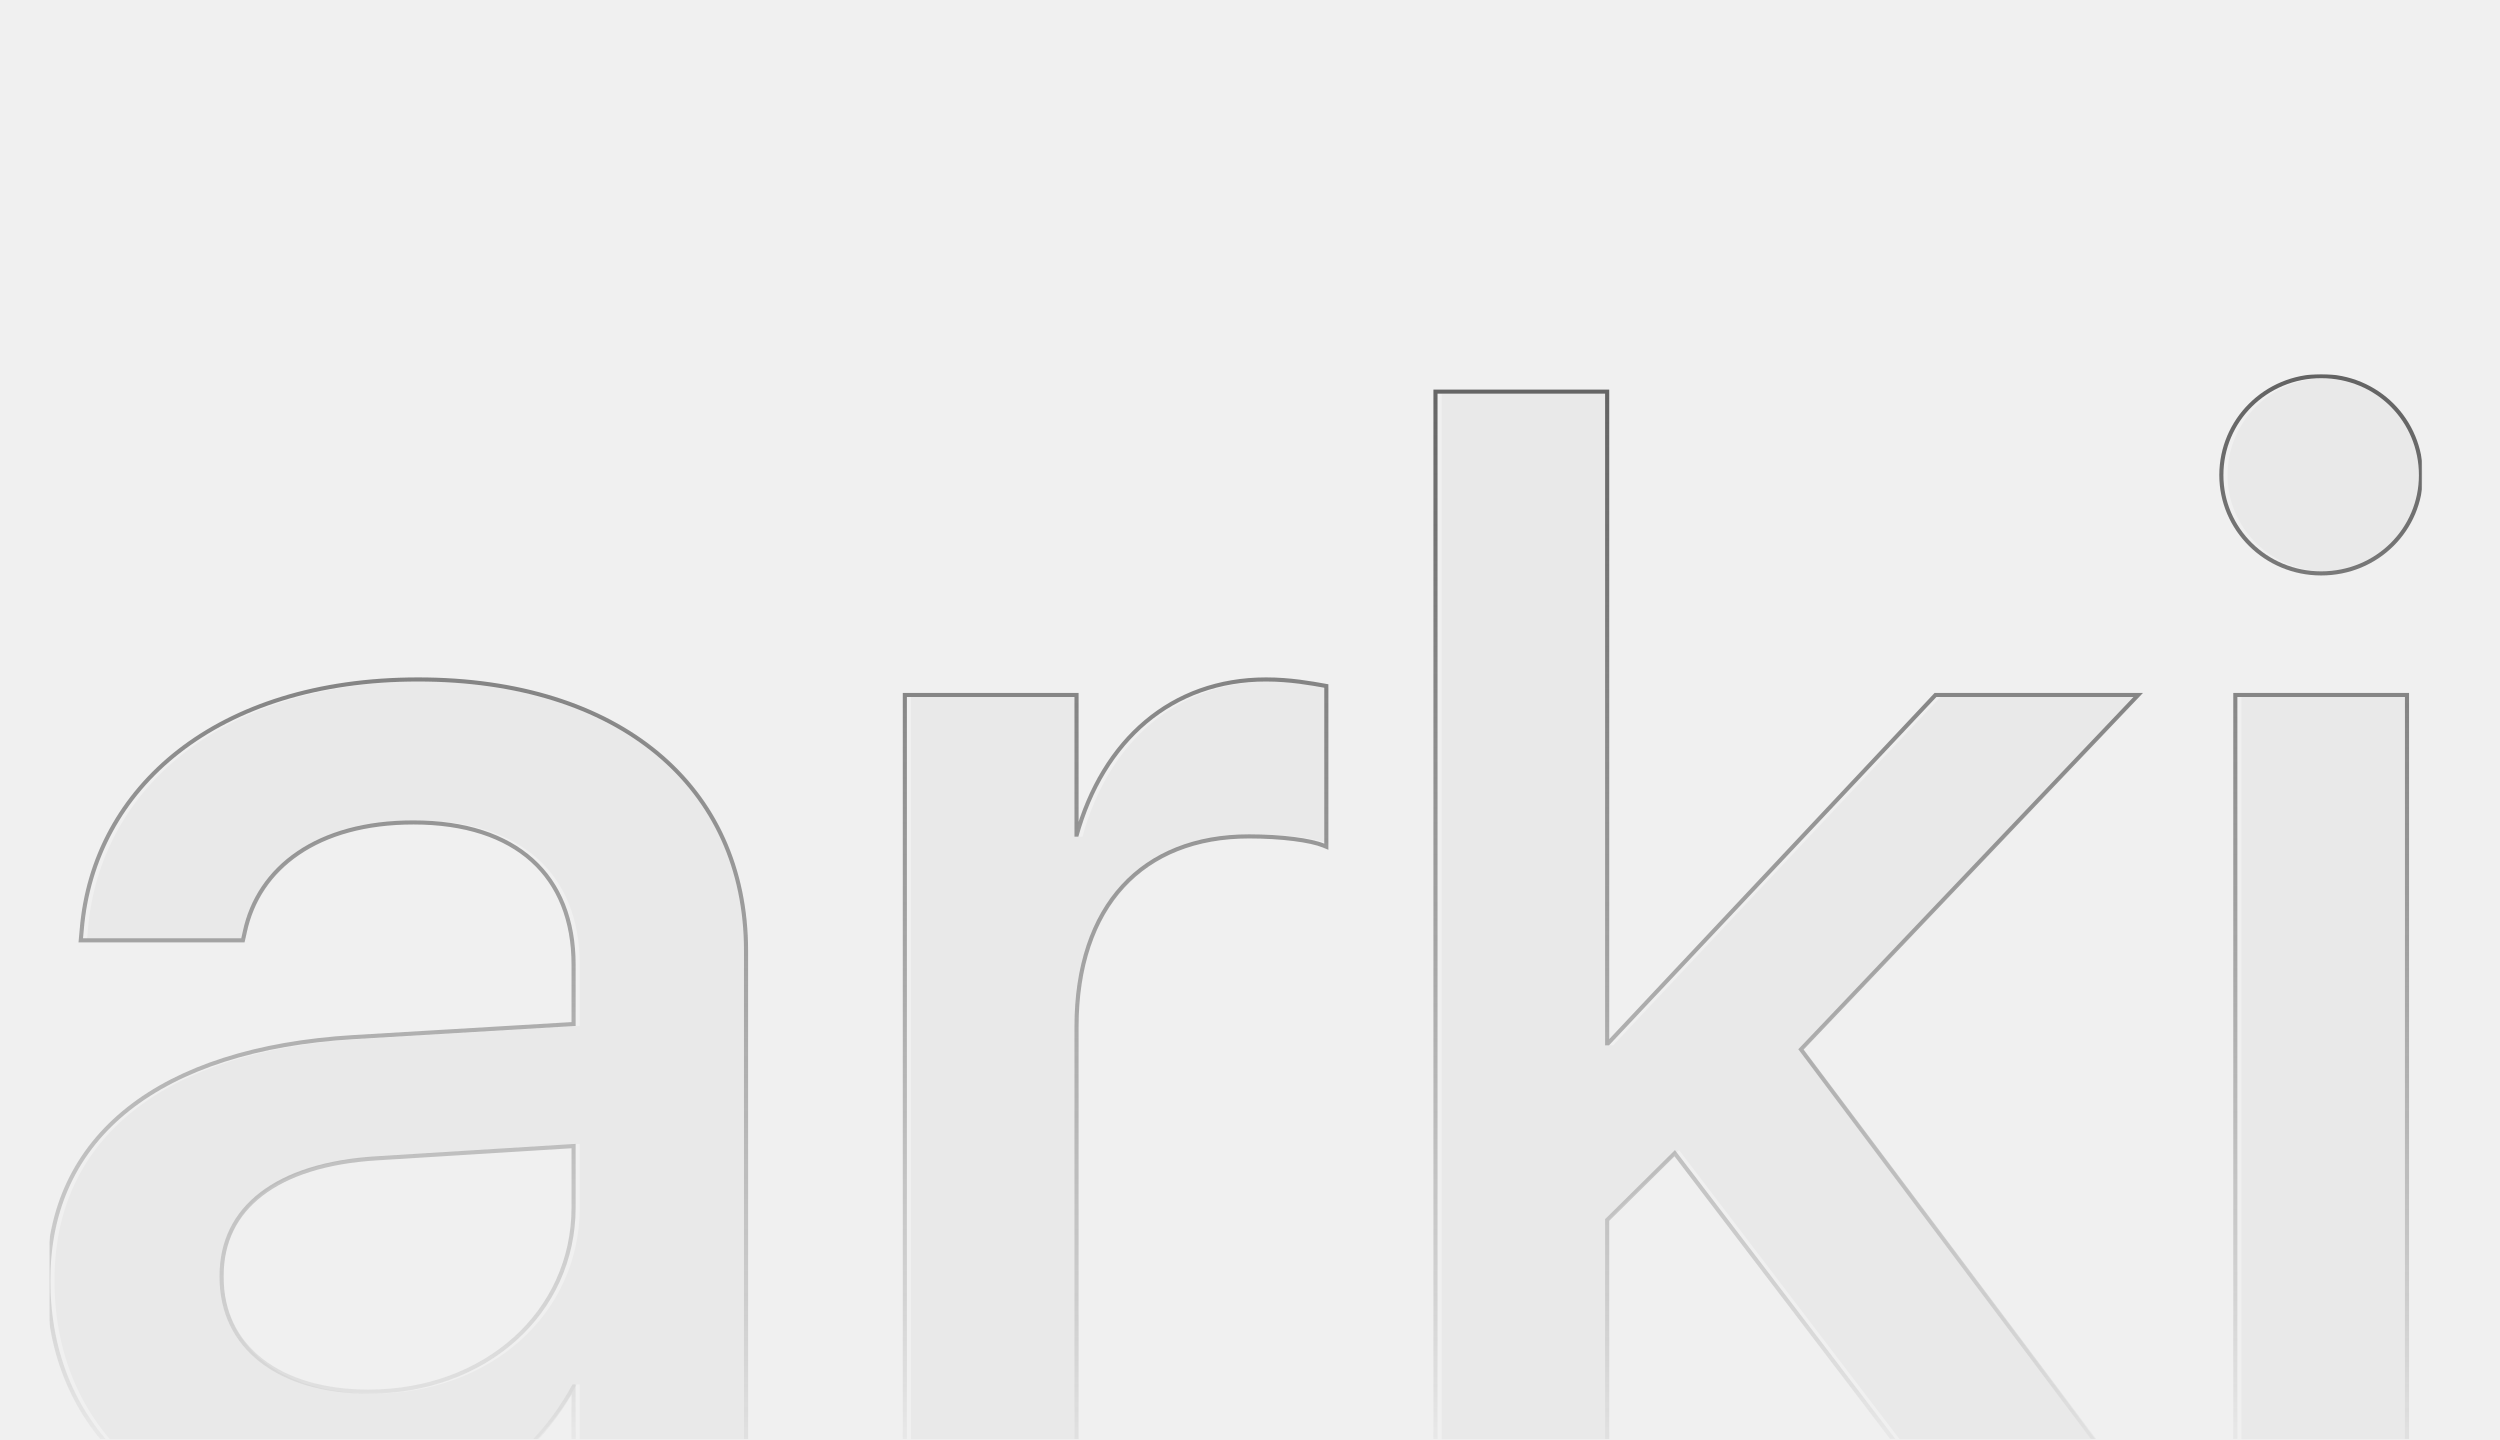
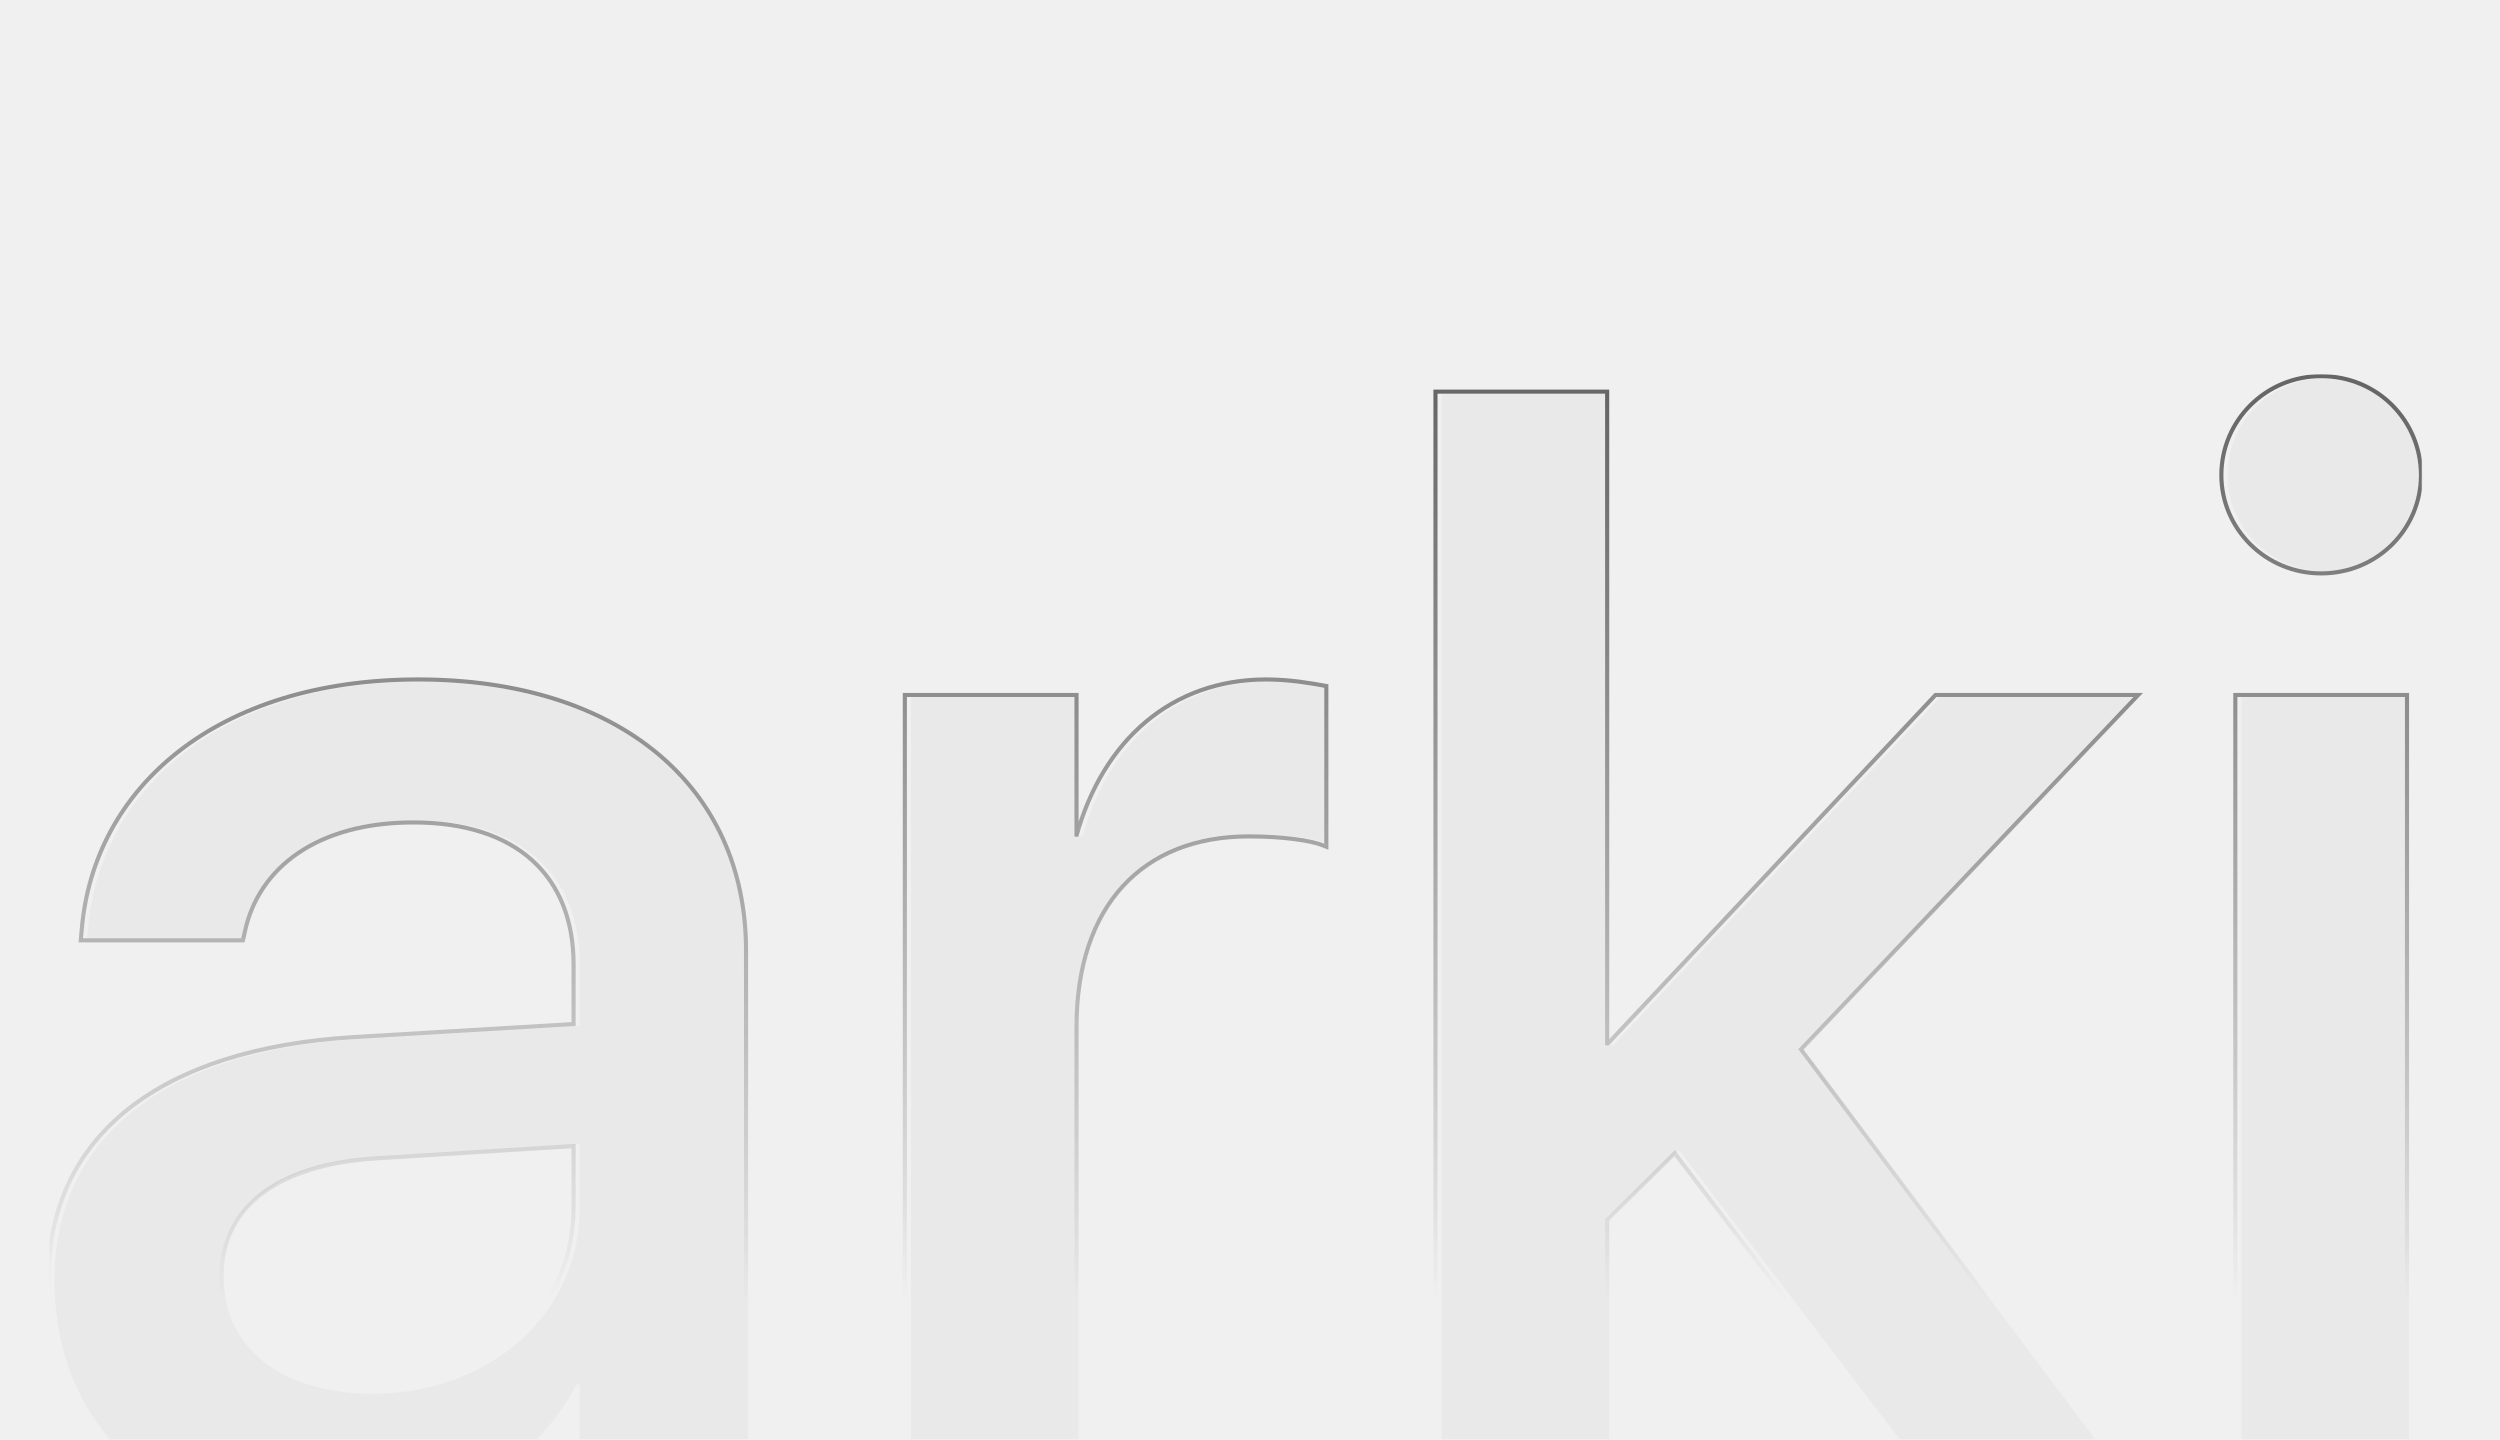
<svg xmlns="http://www.w3.org/2000/svg" width="608" height="350" viewBox="0 0 608 350" fill="none">
-   <g clip-path="url(#clip0_156_2)">
+   <g clip-path="url(#clip0_156_9)">
    <path d="M79.487 371.585C39.866 371.585 13.264 347.246 13.264 311.587V311.21C13.264 276.683 40.055 255.552 87.034 252.721L140.995 249.514V234.609C140.995 212.723 126.844 199.516 101.562 199.516C77.978 199.516 63.45 210.648 60.054 226.496L59.677 228.194H21.188L21.377 226.119C24.207 191.969 53.828 165.744 102.694 165.744C151.183 165.744 181.936 191.403 181.936 231.213V368H140.995V336.68H140.24C128.731 358 105.713 371.585 79.487 371.585ZM54.394 310.644C54.394 328.002 68.733 338.945 90.619 338.945C119.297 338.945 140.995 319.511 140.995 293.663V278.192L92.506 281.211C67.978 282.72 54.394 293.475 54.394 310.266V310.644ZM221.557 368V169.517H262.311V203.478H263.254C269.669 180.271 286.272 165.744 308.913 165.744C314.761 165.744 319.855 166.687 323.063 167.253V205.176C319.855 203.855 312.686 202.912 304.762 202.912C278.536 202.912 262.311 220.081 262.311 249.703V368H221.557ZM350.609 368V95.746H391.362V254.231H392.305L471.925 169.517H519.848L438.341 255.174L523.055 368H475.698L408.343 279.702L391.362 296.493V368H350.609ZM565.506 138.952C552.299 138.952 541.734 128.387 541.734 115.557C541.734 102.539 552.299 91.973 565.506 91.973C578.902 91.973 589.279 102.539 589.279 115.557C589.279 128.387 578.902 138.952 565.506 138.952ZM545.13 368V169.517H585.883V368H545.13Z" fill="#0A0A0A" fill-opacity="0.03" />
-     <mask id="mask0_156_2" style="mask-type:alpha" maskUnits="userSpaceOnUse" x="12" y="91" width="577" height="281">
-       <mask id="path-2-outside-1_156_2" maskUnits="userSpaceOnUse" x="11" y="90" width="579" height="283" fill="black">
+     <mask id="mask0_156_9" style="mask-type:alpha" maskUnits="userSpaceOnUse" x="12" y="91" width="577" height="281">
+       <mask id="path-2-outside-1_156_9" maskUnits="userSpaceOnUse" x="11" y="90" width="579" height="283" fill="black">
        <rect fill="white" x="11" y="90" width="579" height="283" />
        <path d="M78.487 371.585C38.866 371.585 12.264 347.246 12.264 311.587V311.21C12.264 276.683 39.055 255.552 86.034 252.721L139.995 249.514V234.609C139.995 212.723 125.844 199.516 100.562 199.516C76.978 199.516 62.45 210.648 59.054 226.496L58.677 228.194H20.188L20.377 226.119C23.207 191.969 52.828 165.744 101.694 165.744C150.183 165.744 180.936 191.403 180.936 231.213V368H139.995V336.68H139.24C127.731 358 104.713 371.585 78.487 371.585ZM53.394 310.644C53.394 328.002 67.733 338.945 89.619 338.945C118.297 338.945 139.995 319.511 139.995 293.663V278.192L91.506 281.211C66.978 282.72 53.394 293.475 53.394 310.266V310.644ZM220.557 368V169.517H261.311V203.478H262.254C268.669 180.271 285.272 165.744 307.913 165.744C313.761 165.744 318.855 166.687 322.063 167.253V205.176C318.855 203.855 311.686 202.912 303.762 202.912C277.536 202.912 261.311 220.081 261.311 249.703V368H220.557ZM349.609 368V95.746H390.362V254.231H391.305L470.925 169.517H518.848L437.341 255.174L522.055 368H474.698L407.343 279.702L390.362 296.493V368H349.609ZM564.506 138.952C551.299 138.952 540.734 128.387 540.734 115.557C540.734 102.539 551.299 91.973 564.506 91.973C577.902 91.973 588.279 102.539 588.279 115.557C588.279 128.387 577.902 138.952 564.506 138.952ZM544.13 368V169.517H584.883V368H544.13Z" />
      </mask>
-       <path d="M86.034 252.721L85.975 251.723L85.974 251.723L86.034 252.721ZM139.995 249.514L140.054 250.512L140.995 250.456V249.514H139.995ZM59.054 226.496L60.031 226.713L60.032 226.706L59.054 226.496ZM58.677 228.194V229.194H59.479L59.653 228.411L58.677 228.194ZM20.188 228.194L19.192 228.104L19.093 229.194H20.188V228.194ZM20.377 226.119L21.372 226.209L21.373 226.201L20.377 226.119ZM180.936 368V369H181.936V368H180.936ZM139.995 368H138.995V369H139.995V368ZM139.995 336.68H140.995V335.68H139.995V336.68ZM139.24 336.68V335.68H138.643L138.36 336.205L139.24 336.68ZM139.995 278.192H140.995V277.128L139.932 277.194L139.995 278.192ZM91.506 281.211L91.567 282.209L91.568 282.209L91.506 281.211ZM78.487 370.585C58.881 370.585 42.579 364.565 31.19 354.218C19.81 343.878 13.264 329.155 13.264 311.587H11.264C11.264 329.679 18.019 344.954 29.845 355.698C41.663 366.435 58.473 372.585 78.487 372.585V370.585ZM13.264 311.587V311.21H11.264V311.587H13.264ZM13.264 311.21C13.264 294.237 19.833 280.617 32.153 270.863C44.507 261.082 62.726 255.127 86.094 253.72L85.974 251.723C62.364 253.146 43.697 259.172 30.911 269.295C18.09 279.446 11.264 293.655 11.264 311.21H13.264ZM86.094 253.72L140.054 250.512L139.935 248.516L85.975 251.723L86.094 253.72ZM140.995 249.514V234.609H138.995V249.514H140.995ZM140.995 234.609C140.995 223.442 137.377 214.376 130.429 208.112C123.494 201.862 113.368 198.516 100.562 198.516V200.516C113.038 200.516 122.628 203.774 129.09 209.598C135.537 215.409 138.995 223.89 138.995 234.609H140.995ZM100.562 198.516C76.655 198.516 61.599 209.846 58.077 226.287L60.032 226.706C63.301 211.449 77.301 200.516 100.562 200.516V198.516ZM58.078 226.279L57.701 227.977L59.653 228.411L60.031 226.713L58.078 226.279ZM58.677 227.194H20.188V229.194H58.677V227.194ZM21.184 228.285L21.372 226.209L19.381 226.028L19.192 228.104L21.184 228.285ZM21.373 226.201C24.149 192.71 53.195 166.744 101.694 166.744V164.744C52.461 164.744 22.265 191.228 19.38 226.036L21.373 226.201ZM101.694 166.744C125.771 166.744 145.335 173.114 158.861 184.32C172.367 195.509 179.936 211.587 179.936 231.213H181.936C181.936 211.029 174.129 194.372 160.136 182.78C146.163 171.203 126.106 164.744 101.694 164.744V166.744ZM179.936 231.213V368H181.936V231.213H179.936ZM180.936 367H139.995V369H180.936V367ZM140.995 368V336.68H138.995V368H140.995ZM139.995 335.68H139.24V337.68H139.995V335.68ZM138.36 336.205C127.035 357.184 104.366 370.585 78.487 370.585V372.585C105.06 372.585 128.427 358.817 140.12 337.155L138.36 336.205ZM52.394 310.644C52.394 319.628 56.119 326.996 62.686 332.093C69.229 337.171 78.521 339.945 89.619 339.945V337.945C78.831 337.945 70.011 335.247 63.913 330.513C57.839 325.8 54.394 319.018 54.394 310.644H52.394ZM89.619 339.945C118.746 339.945 140.995 320.162 140.995 293.663H138.995C138.995 318.86 117.849 337.945 89.619 337.945V339.945ZM140.995 293.663V278.192H138.995V293.663H140.995ZM139.932 277.194L91.444 280.213L91.568 282.209L140.057 279.19L139.932 277.194ZM91.444 280.213C79.064 280.975 69.317 284.075 62.642 289.215C55.931 294.384 52.394 301.565 52.394 310.266H54.394C54.394 302.176 57.65 295.584 63.862 290.8C70.111 285.988 79.42 282.957 91.567 282.209L91.444 280.213ZM52.394 310.266V310.644H54.394V310.266H52.394ZM220.557 368H219.557V369H220.557V368ZM220.557 169.517V168.517H219.557V169.517H220.557ZM261.311 169.517H262.311V168.517H261.311V169.517ZM261.311 203.478H260.311V204.478H261.311V203.478ZM262.254 203.478V204.478H263.015L263.218 203.745L262.254 203.478ZM322.063 167.253H323.063V166.414L322.237 166.268L322.063 167.253ZM322.063 205.176L321.682 206.101L323.063 206.669V205.176H322.063ZM261.311 368V369H262.311V368H261.311ZM221.557 368V169.517H219.557V368H221.557ZM220.557 170.517H261.311V168.517H220.557V170.517ZM260.311 169.517V203.478H262.311V169.517H260.311ZM261.311 204.478H262.254V202.478H261.311V204.478ZM263.218 203.745C269.535 180.892 285.799 166.744 307.913 166.744V164.744C284.745 164.744 267.803 179.651 261.29 203.212L263.218 203.745ZM307.913 166.744C313.662 166.744 318.675 167.671 321.889 168.238L322.237 166.268C319.036 165.703 313.86 164.744 307.913 164.744V166.744ZM321.063 167.253V205.176H323.063V167.253H321.063ZM322.444 204.251C320.714 203.539 318.014 202.961 314.806 202.557C311.577 202.15 307.761 201.912 303.762 201.912V203.912C307.687 203.912 311.418 204.146 314.556 204.541C317.716 204.939 320.204 205.492 321.682 206.101L322.444 204.251ZM303.762 201.912C290.423 201.912 279.522 206.285 271.965 214.523C264.417 222.751 260.311 234.715 260.311 249.703H262.311C262.311 235.069 266.317 223.638 273.439 215.875C280.55 208.123 290.875 203.912 303.762 203.912V201.912ZM260.311 249.703V368H262.311V249.703H260.311ZM261.311 367H220.557V369H261.311V367ZM349.609 368H348.609V369H349.609V368ZM349.609 95.746V94.746H348.609V95.746H349.609ZM390.362 95.746H391.362V94.746H390.362V95.746ZM390.362 254.231H389.362V255.231H390.362V254.231ZM391.305 254.231V255.231H391.738L392.034 254.916L391.305 254.231ZM470.925 169.517V168.517H470.493L470.196 168.832L470.925 169.517ZM518.848 169.517L519.572 170.207L521.18 168.517H518.848V169.517ZM437.341 255.174L436.617 254.485L436.034 255.098L436.542 255.775L437.341 255.174ZM522.055 368V369H524.056L522.855 367.4L522.055 368ZM474.698 368L473.903 368.607L474.204 369H474.698V368ZM407.343 279.702L408.138 279.095L407.448 278.191L406.639 278.991L407.343 279.702ZM390.362 296.493L389.659 295.782L389.362 296.076V296.493H390.362ZM390.362 368V369H391.362V368H390.362ZM350.609 368V95.746H348.609V368H350.609ZM349.609 96.746H390.362V94.746H349.609V96.746ZM389.362 95.746V254.231H391.362V95.746H389.362ZM390.362 255.231H391.305V253.231H390.362V255.231ZM392.034 254.916L471.654 170.202L470.196 168.832L390.577 253.546L392.034 254.916ZM470.925 170.517H518.848V168.517H470.925V170.517ZM518.123 168.828L436.617 254.485L438.066 255.864L519.572 170.207L518.123 168.828ZM436.542 255.775L521.255 368.6L522.855 367.4L438.141 254.574L436.542 255.775ZM522.055 367H474.698V369H522.055V367ZM475.494 367.393L408.138 279.095L406.548 280.308L473.903 368.607L475.494 367.393ZM406.639 278.991L389.659 295.782L391.065 297.204L408.046 280.413L406.639 278.991ZM389.362 296.493V368H391.362V296.493H389.362ZM390.362 367H349.609V369H390.362V367ZM544.13 368H543.13V369H544.13V368ZM544.13 169.517V168.517H543.13V169.517H544.13ZM584.883 169.517H585.883V168.517H584.883V169.517ZM584.883 368V369H585.883V368H584.883ZM564.506 137.952C551.841 137.952 541.734 127.824 541.734 115.557H539.734C539.734 128.949 550.757 139.952 564.506 139.952V137.952ZM541.734 115.557C541.734 103.096 551.846 92.973 564.506 92.973V90.973C550.752 90.973 539.734 101.981 539.734 115.557H541.734ZM564.506 92.973C577.35 92.973 587.279 103.091 587.279 115.557H589.279C589.279 101.986 578.454 90.973 564.506 90.973V92.973ZM587.279 115.557C587.279 127.829 577.355 137.952 564.506 137.952V139.952C578.449 139.952 589.279 128.944 589.279 115.557H587.279ZM545.13 368V169.517H543.13V368H545.13ZM544.13 170.517H584.883V168.517H544.13V170.517ZM583.883 169.517V368H585.883V169.517H583.883ZM584.883 367H544.13V369H584.883V367Z" fill="black" mask="url(#path-2-outside-1_156_2)" />
+       <path d="M86.034 252.721L85.975 251.723L85.974 251.723L86.034 252.721ZM139.995 249.514L140.054 250.512L140.995 250.456V249.514H139.995ZM59.054 226.496L60.031 226.713L60.032 226.706L59.054 226.496ZM58.677 228.194V229.194H59.479L59.653 228.411L58.677 228.194ZM20.188 228.194L19.192 228.104L19.093 229.194H20.188V228.194ZM20.377 226.119L21.372 226.209L21.373 226.201L20.377 226.119ZM180.936 368V369H181.936V368H180.936ZM139.995 368H138.995V369H139.995V368ZM139.995 336.68H140.995V335.68H139.995V336.68ZM139.24 336.68V335.68H138.643L138.36 336.205L139.24 336.68ZM139.995 278.192H140.995V277.128L139.932 277.194L139.995 278.192ZM91.506 281.211L91.567 282.209L91.568 282.209L91.506 281.211ZM78.487 370.585C58.881 370.585 42.579 364.565 31.19 354.218C19.81 343.878 13.264 329.155 13.264 311.587H11.264C11.264 329.679 18.019 344.954 29.845 355.698C41.663 366.435 58.473 372.585 78.487 372.585V370.585ZM13.264 311.587V311.21H11.264V311.587H13.264ZM13.264 311.21C13.264 294.237 19.833 280.617 32.153 270.863C44.507 261.082 62.726 255.127 86.094 253.72L85.974 251.723C62.364 253.146 43.697 259.172 30.911 269.295C18.09 279.446 11.264 293.655 11.264 311.21H13.264ZM86.094 253.72L140.054 250.512L139.935 248.516L85.975 251.723L86.094 253.72ZM140.995 249.514V234.609H138.995V249.514H140.995ZM140.995 234.609C140.995 223.442 137.377 214.376 130.429 208.112C123.494 201.862 113.368 198.516 100.562 198.516V200.516C113.038 200.516 122.628 203.774 129.09 209.598C135.537 215.409 138.995 223.89 138.995 234.609H140.995ZM100.562 198.516C76.655 198.516 61.599 209.846 58.077 226.287L60.032 226.706C63.301 211.449 77.301 200.516 100.562 200.516V198.516ZM58.078 226.279L57.701 227.977L59.653 228.411L60.031 226.713L58.078 226.279ZM58.677 227.194H20.188V229.194H58.677V227.194ZM21.184 228.285L21.372 226.209L19.381 226.028L19.192 228.104L21.184 228.285ZM21.373 226.201C24.149 192.71 53.195 166.744 101.694 166.744V164.744C52.461 164.744 22.265 191.228 19.38 226.036L21.373 226.201ZM101.694 166.744C125.771 166.744 145.335 173.114 158.861 184.32C172.367 195.509 179.936 211.587 179.936 231.213H181.936C181.936 211.029 174.129 194.372 160.136 182.78C146.163 171.203 126.106 164.744 101.694 164.744V166.744ZM179.936 231.213V368H181.936V231.213H179.936ZM180.936 367H139.995V369H180.936V367ZM140.995 368V336.68H138.995V368H140.995ZM139.995 335.68H139.24V337.68H139.995V335.68ZM138.36 336.205C127.035 357.184 104.366 370.585 78.487 370.585V372.585C105.06 372.585 128.427 358.817 140.12 337.155L138.36 336.205ZM52.394 310.644C52.394 319.628 56.119 326.996 62.686 332.093C69.229 337.171 78.521 339.945 89.619 339.945V337.945C78.831 337.945 70.011 335.247 63.913 330.513C57.839 325.8 54.394 319.018 54.394 310.644H52.394ZM89.619 339.945C118.746 339.945 140.995 320.162 140.995 293.663H138.995C138.995 318.86 117.849 337.945 89.619 337.945V339.945ZM140.995 293.663V278.192H138.995V293.663H140.995ZM139.932 277.194L91.444 280.213L91.568 282.209L140.057 279.19L139.932 277.194ZM91.444 280.213C79.064 280.975 69.317 284.075 62.642 289.215C55.931 294.384 52.394 301.565 52.394 310.266H54.394C54.394 302.176 57.65 295.584 63.862 290.8C70.111 285.988 79.42 282.957 91.567 282.209L91.444 280.213ZM52.394 310.266V310.644H54.394V310.266H52.394ZM220.557 368H219.557V369H220.557V368ZM220.557 169.517V168.517H219.557V169.517H220.557ZM261.311 169.517H262.311V168.517H261.311V169.517ZM261.311 203.478H260.311V204.478H261.311V203.478ZM262.254 203.478V204.478H263.015L263.218 203.745L262.254 203.478ZM322.063 167.253H323.063V166.414L322.237 166.268L322.063 167.253ZM322.063 205.176L321.682 206.101L323.063 206.669V205.176H322.063ZM261.311 368V369H262.311V368H261.311ZM221.557 368V169.517H219.557V368H221.557ZM220.557 170.517H261.311V168.517H220.557V170.517ZM260.311 169.517V203.478H262.311V169.517H260.311ZM261.311 204.478H262.254V202.478H261.311V204.478ZM263.218 203.745C269.535 180.892 285.799 166.744 307.913 166.744V164.744C284.745 164.744 267.803 179.651 261.29 203.212L263.218 203.745ZM307.913 166.744C313.662 166.744 318.675 167.671 321.889 168.238L322.237 166.268C319.036 165.703 313.86 164.744 307.913 164.744V166.744ZM321.063 167.253V205.176H323.063V167.253H321.063ZM322.444 204.251C320.714 203.539 318.014 202.961 314.806 202.557C311.577 202.15 307.761 201.912 303.762 201.912V203.912C307.687 203.912 311.418 204.146 314.556 204.541C317.716 204.939 320.204 205.492 321.682 206.101L322.444 204.251ZM303.762 201.912C290.423 201.912 279.522 206.285 271.965 214.523C264.417 222.751 260.311 234.715 260.311 249.703H262.311C262.311 235.069 266.317 223.638 273.439 215.875C280.55 208.123 290.875 203.912 303.762 203.912V201.912ZM260.311 249.703V368H262.311V249.703H260.311ZM261.311 367H220.557V369H261.311V367ZM349.609 368H348.609V369H349.609V368ZM349.609 95.746V94.746H348.609V95.746H349.609ZM390.362 95.746H391.362V94.746H390.362V95.746ZM390.362 254.231H389.362V255.231H390.362V254.231ZM391.305 254.231V255.231H391.738L392.034 254.916L391.305 254.231ZM470.925 169.517V168.517H470.493L470.196 168.832L470.925 169.517ZM518.848 169.517L519.572 170.207L521.18 168.517H518.848V169.517ZM437.341 255.174L436.617 254.485L436.034 255.098L436.542 255.775L437.341 255.174ZM522.055 368V369H524.056L522.855 367.4L522.055 368ZM474.698 368L473.903 368.607L474.204 369H474.698V368ZM407.343 279.702L408.138 279.095L407.448 278.191L406.639 278.991L407.343 279.702ZM390.362 296.493L389.659 295.782L389.362 296.076V296.493H390.362ZM390.362 368V369H391.362V368H390.362ZM350.609 368V95.746H348.609V368H350.609ZM349.609 96.746H390.362V94.746H349.609V96.746ZM389.362 95.746V254.231H391.362V95.746H389.362ZM390.362 255.231H391.305V253.231H390.362V255.231ZM392.034 254.916L471.654 170.202L470.196 168.832L390.577 253.546L392.034 254.916ZM470.925 170.517H518.848V168.517H470.925V170.517ZM518.123 168.828L436.617 254.485L438.066 255.864L519.572 170.207L518.123 168.828ZM436.542 255.775L521.255 368.6L522.855 367.4L438.141 254.574L436.542 255.775ZM522.055 367H474.698V369H522.055V367ZM475.494 367.393L408.138 279.095L406.548 280.308L473.903 368.607L475.494 367.393ZM406.639 278.991L389.659 295.782L391.065 297.204L408.046 280.413L406.639 278.991ZM389.362 296.493V368H391.362V296.493H389.362ZM390.362 367H349.609V369H390.362V367ZM544.13 368H543.13V369H544.13V368ZM544.13 169.517V168.517H543.13V169.517H544.13ZM584.883 169.517H585.883V168.517H584.883V169.517ZM584.883 368V369H585.883V368H584.883ZM564.506 137.952C551.841 137.952 541.734 127.824 541.734 115.557H539.734C539.734 128.949 550.757 139.952 564.506 139.952V137.952ZM541.734 115.557C541.734 103.096 551.846 92.973 564.506 92.973V90.973C550.752 90.973 539.734 101.981 539.734 115.557H541.734ZM564.506 92.973C577.35 92.973 587.279 103.091 587.279 115.557H589.279C589.279 101.986 578.454 90.973 564.506 90.973V92.973ZM587.279 115.557C587.279 127.829 577.355 137.952 564.506 137.952V139.952C578.449 139.952 589.279 128.944 589.279 115.557H587.279ZM545.13 368V169.517H543.13V368H545.13ZM544.13 170.517H584.883V168.517H544.13V170.517ZM583.883 169.517V368H585.883V169.517H583.883ZM584.883 367H544.13V369H584.883V367Z" fill="black" mask="url(#path-2-outside-1_156_9)" />
    </mask>
-     <g mask="url(#mask0_156_2)">
-       <rect x="-90" y="73" width="1526" height="317" fill="url(#paint0_linear_156_2)" />
+     <g mask="url(#mask0_156_9)">
+       <rect x="-90" y="73" width="1526" height="265" fill="url(#paint0_linear_156_9)" />
    </g>
  </g>
  <defs>
-     <linearGradient id="paint0_linear_156_2" x1="673.866" y1="49.612" x2="673.829" y2="390" gradientUnits="userSpaceOnUse">
+     <linearGradient id="paint0_linear_156_9" x1="673.866" y1="53.448" x2="673.84" y2="338" gradientUnits="userSpaceOnUse">
      <stop stop-color="#525252" />
      <stop offset="0.923" stop-color="#313131" stop-opacity="0" />
    </linearGradient>
-     <clipPath id="clip0_156_2">
+     <clipPath id="clip0_156_9">
      <rect width="608" height="350" fill="white" />
    </clipPath>
  </defs>
</svg>
